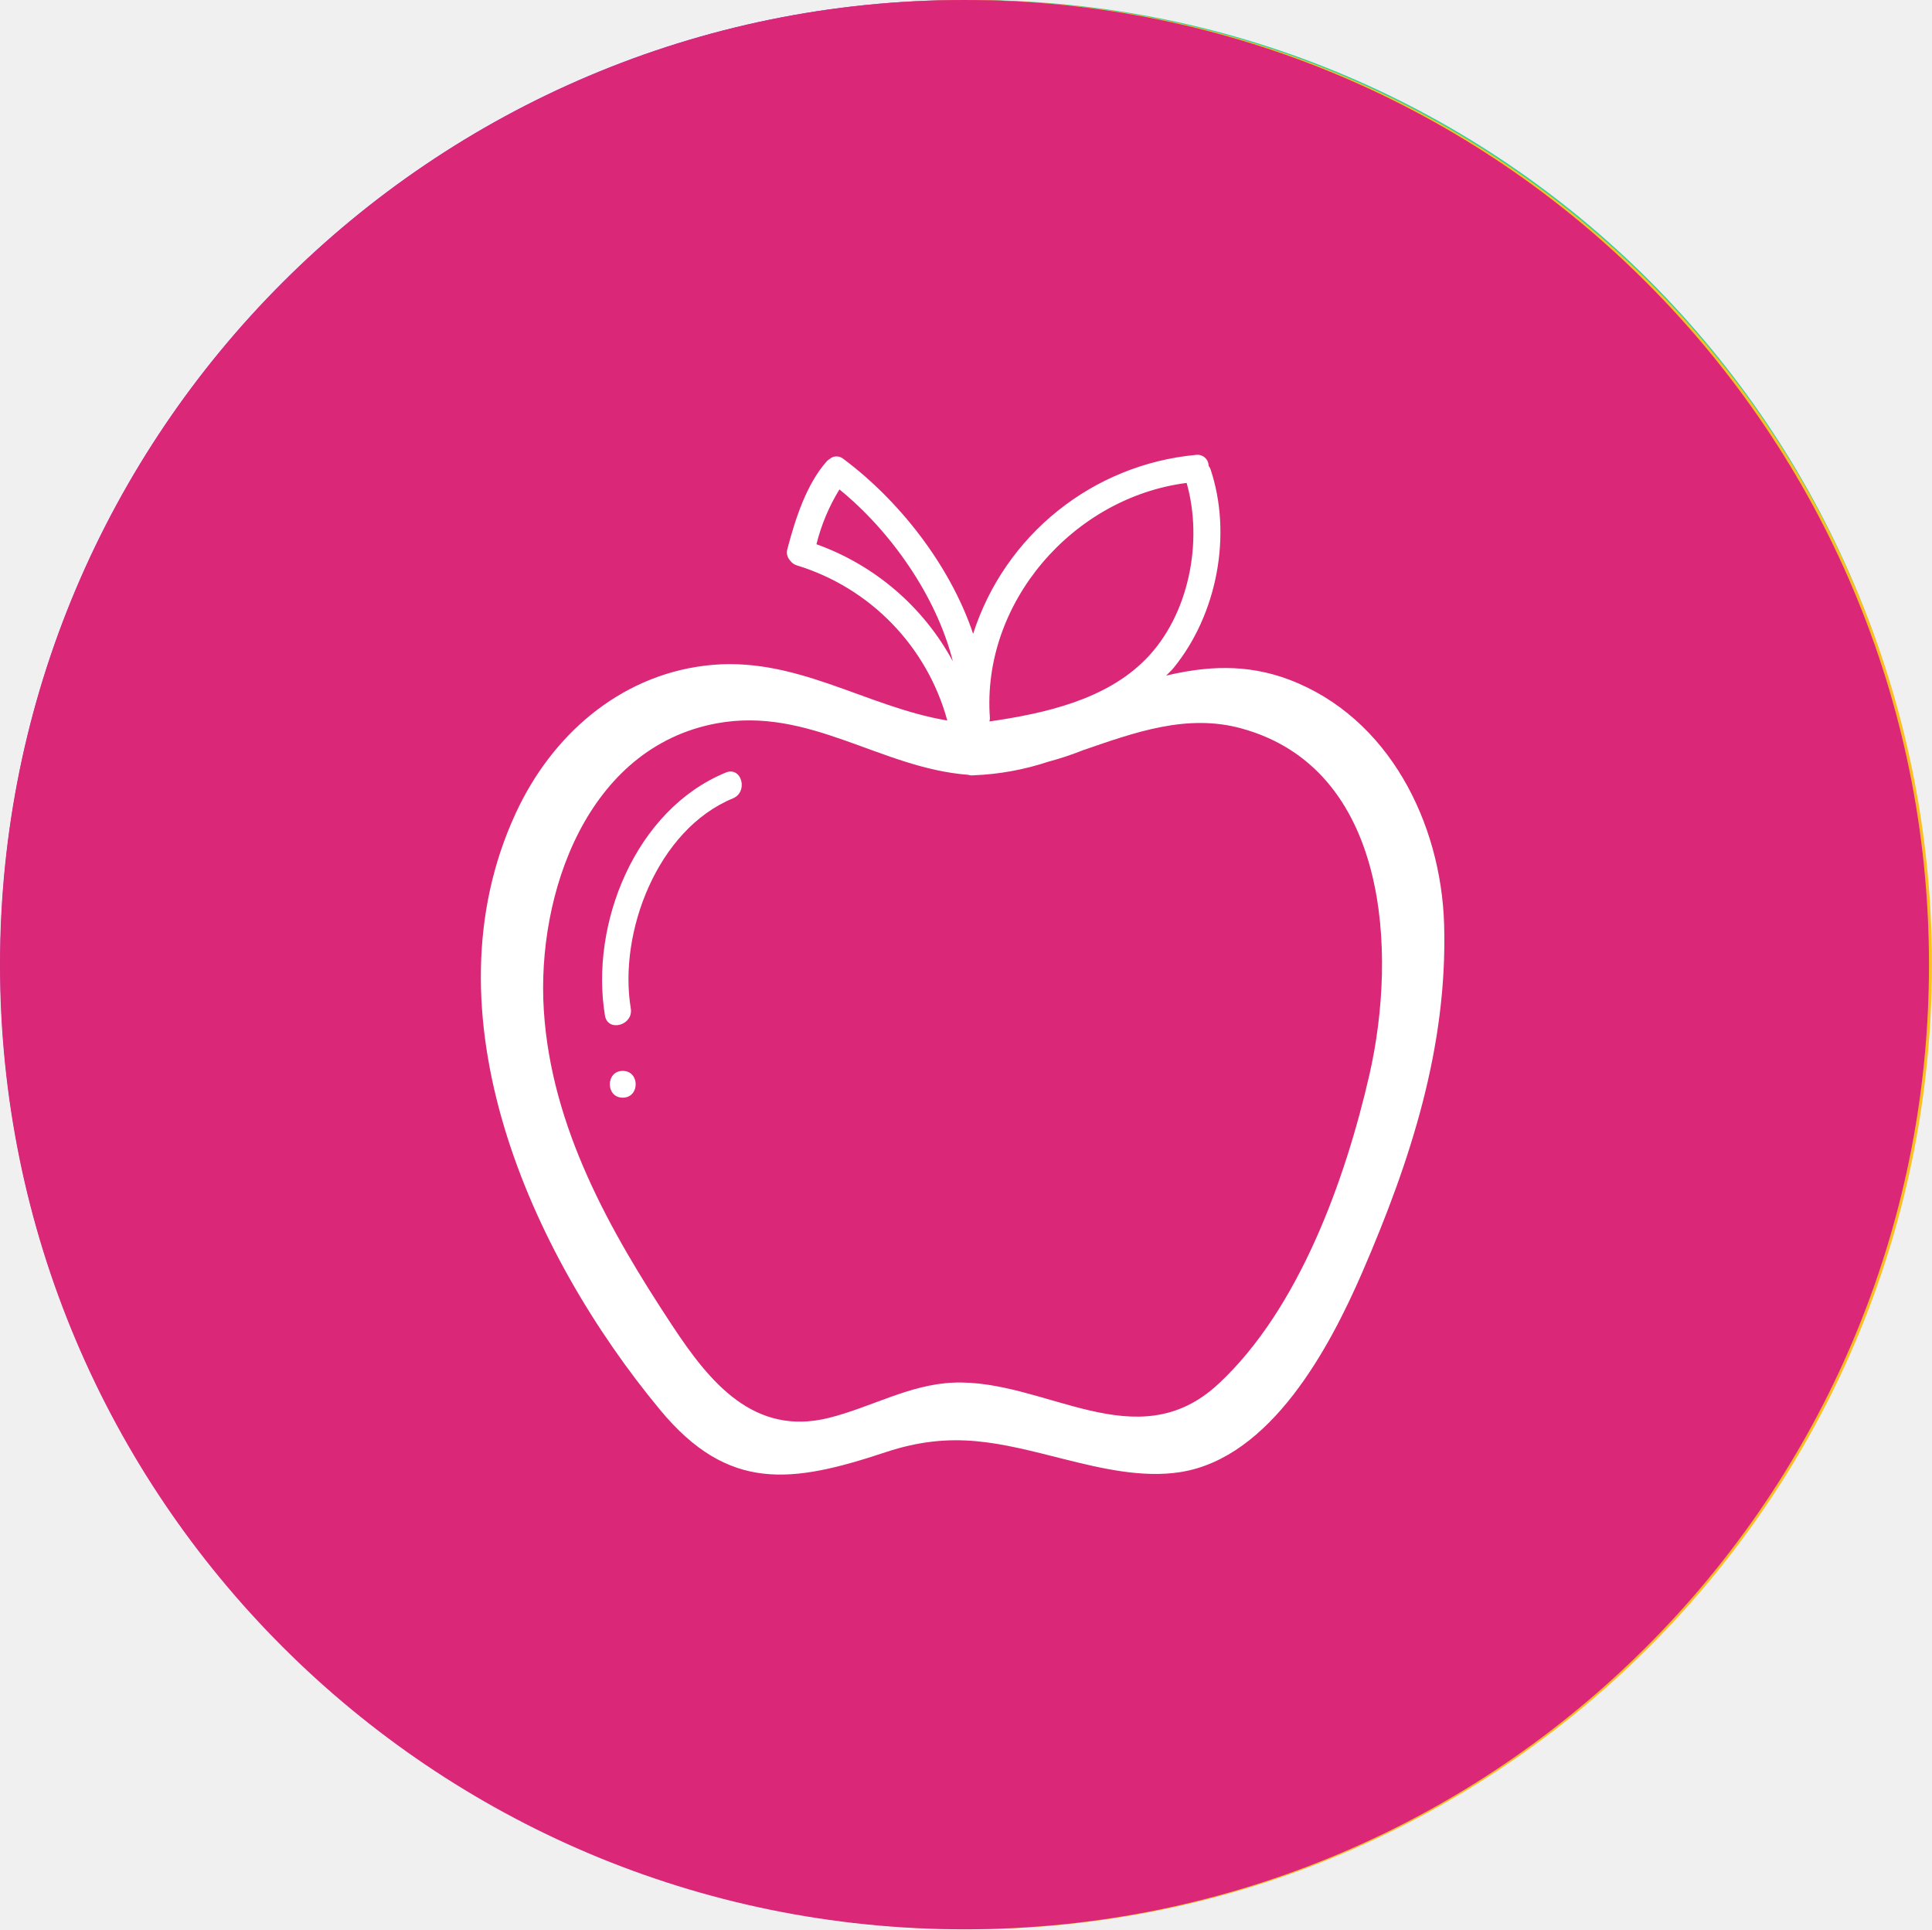
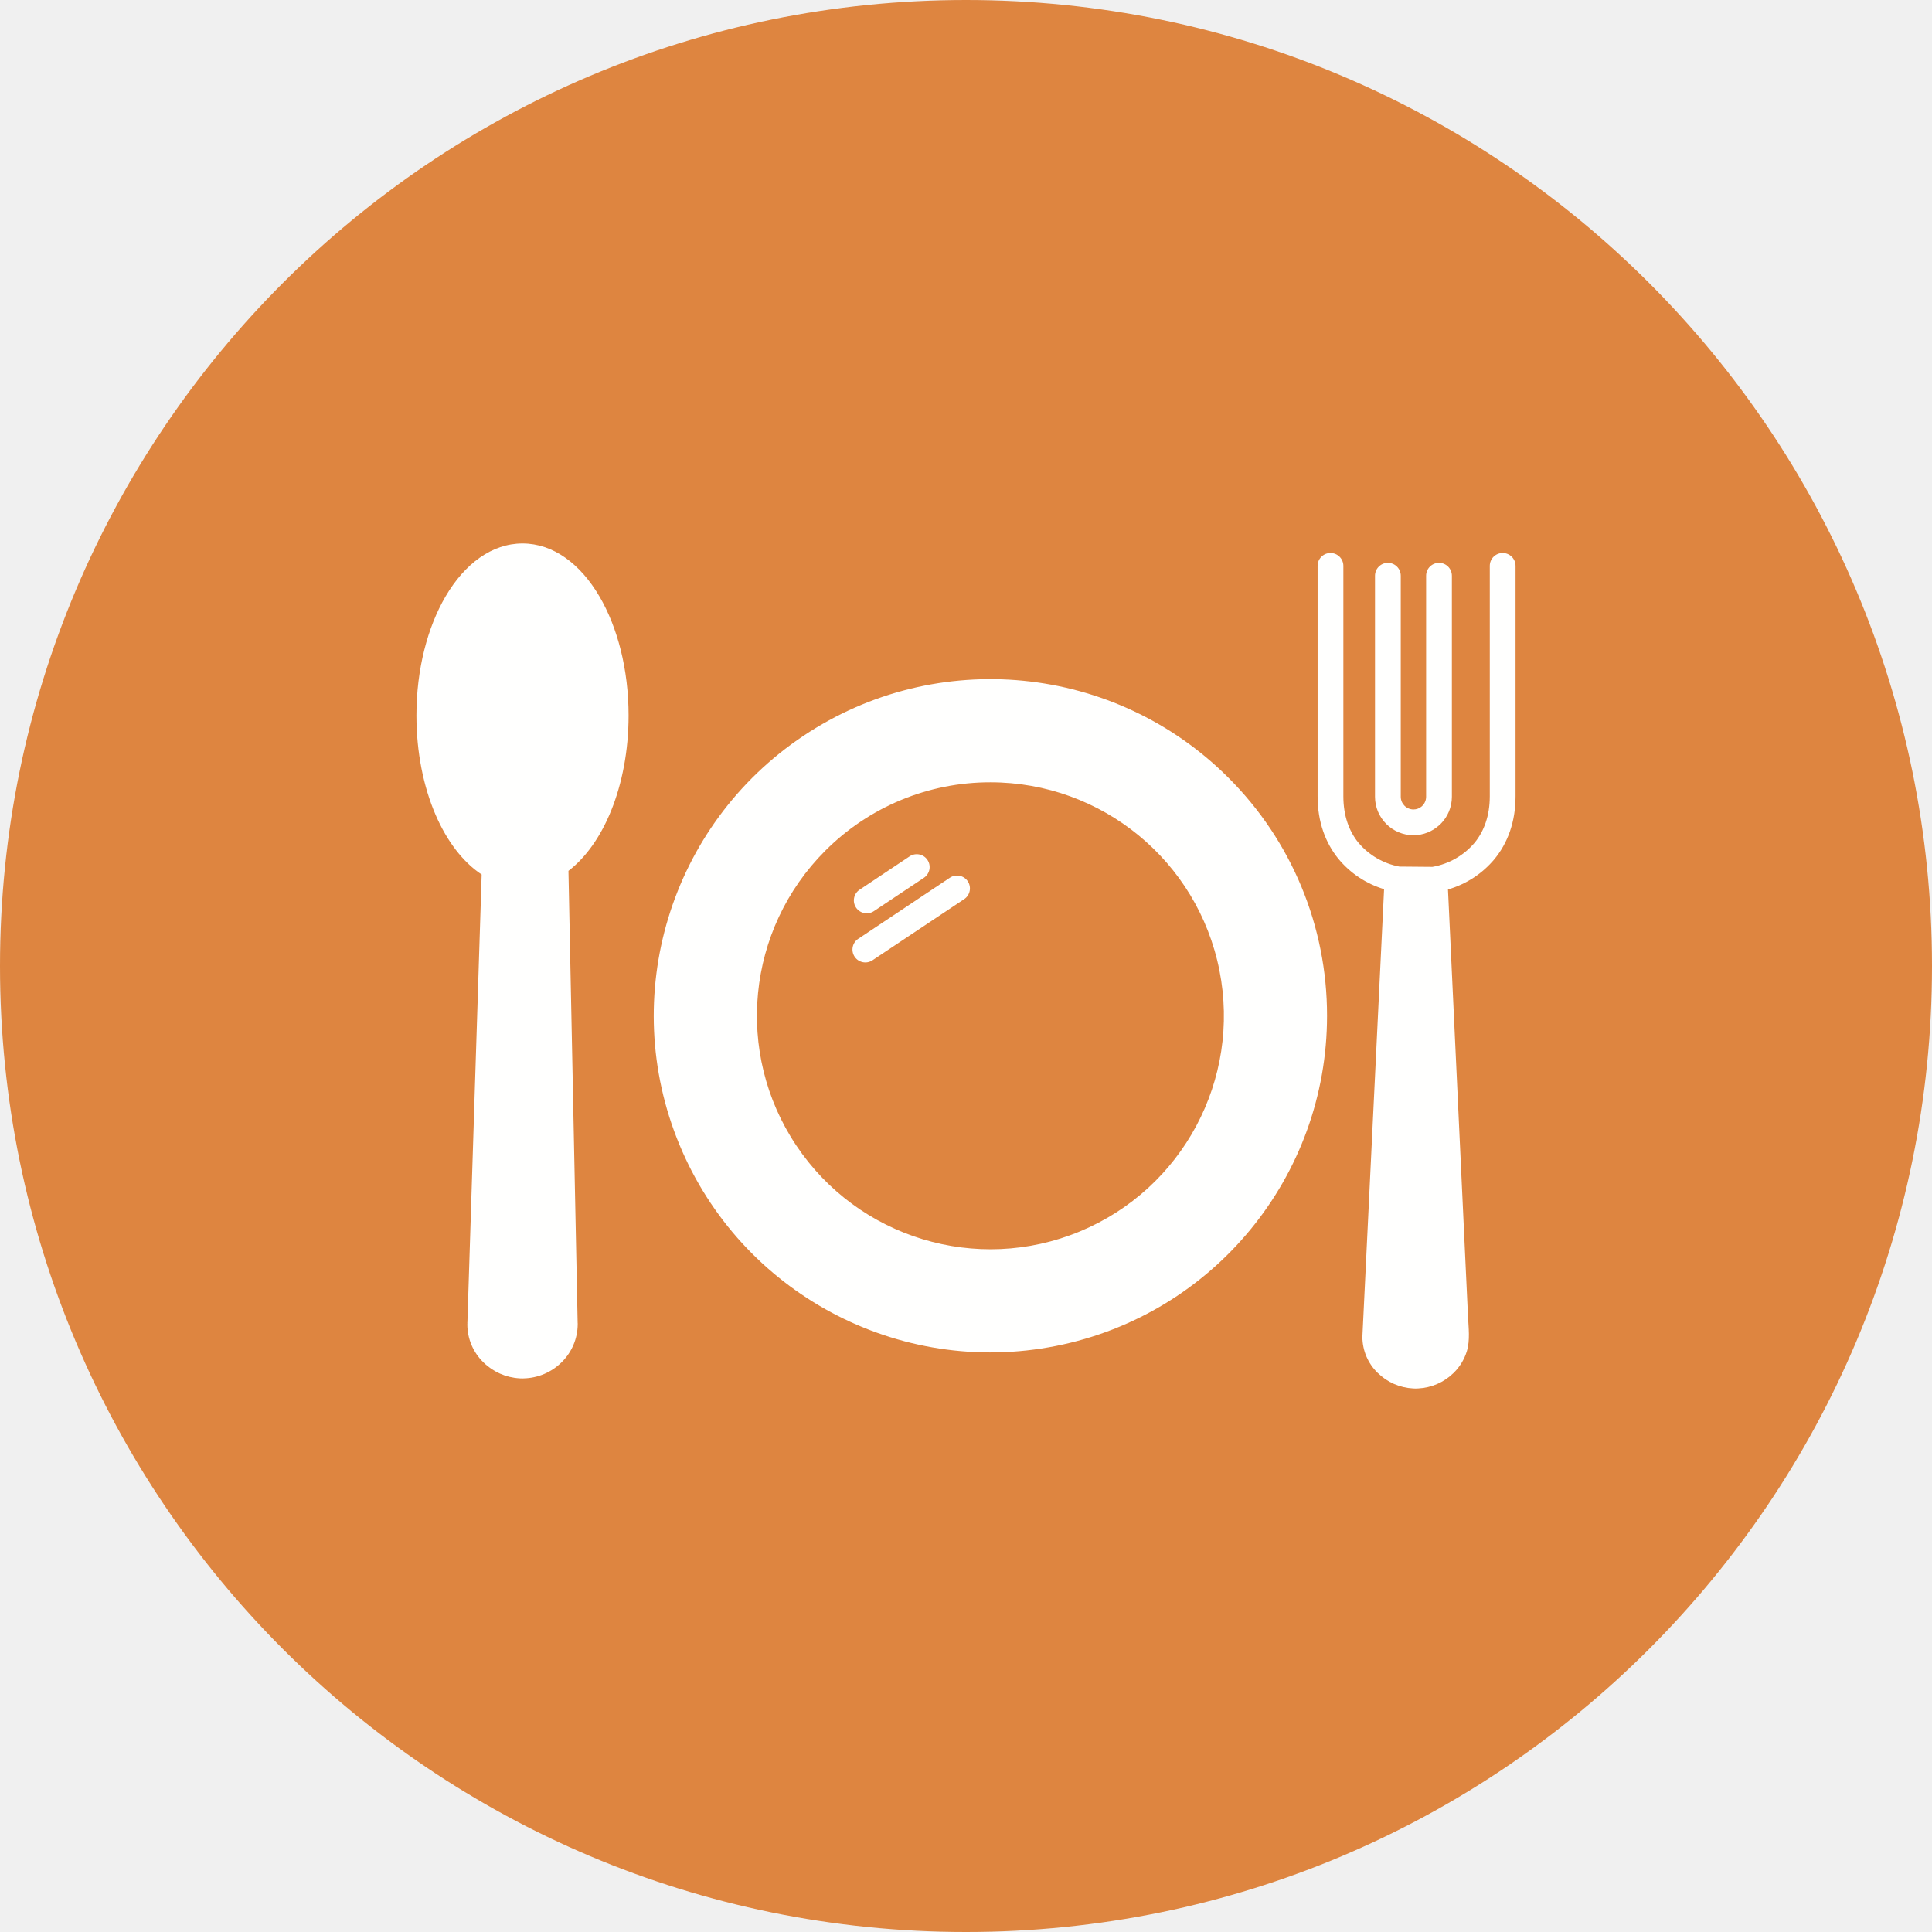
- <svg xmlns="http://www.w3.org/2000/svg" id="Capa_1" data-name="Capa 1" viewBox="0 0 365.03 364.47">
-   <defs>
-     <style>.cls-1{fill:#ef4444;}.cls-2{fill:#fff;}.cls-3{fill:#3b82f6;}.cls-4{fill:#34d399;}.cls-5{fill:#7c3aed;}.cls-6{fill:#fbbf24;}.cls-7{fill:#db2777;}</style>
-   </defs>
-   <circle class="cls-1" cx="182.6" cy="181.73" r="179.83" />
-   <path class="cls-2" d="M275.84,169.74H230.26V124.16a4.73,4.73,0,0,0-4.73-4.73H174.47a4.73,4.73,0,0,0-4.73,4.73v45.58H124.16a4.73,4.73,0,0,0-4.73,4.73v51.06a4.73,4.73,0,0,0,4.73,4.73h45.58v45.57a4.74,4.74,0,0,0,4.73,4.74h51.06a4.73,4.73,0,0,0,4.73-4.74V230.26h45.58a4.73,4.73,0,0,0,4.73-4.73V174.47A4.73,4.73,0,0,0,275.84,169.74Z" transform="translate(-17.4 -18.27)" />
-   <circle class="cls-3" cx="182.6" cy="181.95" r="179.83" />
-   <path class="cls-2" d="M149.66,184,102.81,221.8a4,4,0,0,0-1.5,3.13v43.83a4,4,0,0,0,4,4h46.86a4,4,0,0,0,4-4V187.15a4,4,0,0,0-2.29-3.63A4,4,0,0,0,149.66,184Zm-1.5,80.72h-38.8V226.86l38.8-31.3Z" transform="translate(-17.4 -18.27)" />
-   <path class="cls-2" d="M183.31,159.55l-12.09,7.56a4,4,0,0,0-1.9,3.41v98.24a4,4,0,0,0,4,4H220.2a4,4,0,0,0,4-4V199.24a4,4,0,0,0-1.12-2.79l-34.76-36.27A4,4,0,0,0,183.31,159.55Zm32.87,105.19h-38.8v-92l7.42-4.64,31.38,32.74Z" transform="translate(-17.4 -18.27)" />
-   <path class="cls-2" d="M269.23,168.41l-30.71,30.72a2.81,2.81,0,0,0-.83,2V270a2.83,2.83,0,0,0,2.83,2.83h30.71a2.83,2.83,0,0,0,2.82-2.83V170.41a2.82,2.82,0,0,0-4.82-2Zm-.82,98.74H243.34V202.29l25.07-25.07Z" transform="translate(-17.4 -18.27)" />
-   <path class="cls-2" d="M295.64,124.07l-66.45,48.86-38.68-40.49a4.78,4.78,0,0,0-5.73-.74L98.92,191.43c-5,3.45-.24,11.66,4.78,8.17q41.42-28.82,82.84-57.62l38.74,40.56c1.32,1.38,4.09,1.94,5.73.74q34.71-25.51,69.41-51C305.28,128.67,300.56,120.46,295.64,124.07Z" transform="translate(-17.4 -18.27)" />
-   <circle class="cls-4" cx="183.69" cy="180.89" r="180.89" />
-   <path class="cls-2" d="M285.25,269.34a18.59,18.59,0,0,0,18.58-18.51l.34-102.66a18.61,18.61,0,0,0-18.51-18.64L117,129h-.06a18.59,18.59,0,0,0-18.58,18.51L98,250.15a18.56,18.56,0,0,0,18.51,18.64l168.65.55Zm-152-16h-5.71v-.1h-.37a9.39,9.39,0,0,1-9.37-9.43l.29-89.8a9.42,9.42,0,0,1,9.41-9.37h0L275,145.1a9.43,9.43,0,0,1,9.38,9.44l-.3,89.79a9.42,9.42,0,0,1-9.4,9.38h0l-141.43-.47Z" transform="translate(-17.4 -18.27)" />
-   <path class="cls-2" d="M264,160H224.86a2,2,0,0,0-2,2v52a2,2,0,0,0,2,2H264a2,2,0,0,0,1.95-2V162A2,2,0,0,0,264,160Zm-2,52H226.82V163.92H262Z" transform="translate(-17.4 -18.27)" />
-   <path class="cls-2" d="M136.58,215.88h60.61a3.91,3.91,0,0,0,0-7.82H136.58a3.91,3.91,0,0,0,0,7.82Z" transform="translate(-17.4 -18.27)" />
-   <path class="cls-2" d="M225.54,226.63h-89a3.91,3.91,0,0,0,0,7.82h89a3.91,3.91,0,0,0,0-7.82Z" transform="translate(-17.4 -18.27)" />
-   <circle class="cls-5" cx="182.23" cy="182.18" r="182.18" />
-   <path class="cls-2" d="M199.64,301.27A100.82,100.82,0,1,0,98.82,200.45,100.93,100.93,0,0,0,199.64,301.27Zm0-180.33a79.51,79.51,0,1,1-79.51,79.51A79.6,79.6,0,0,1,199.64,120.94Z" transform="translate(-17.4 -18.27)" />
-   <path class="cls-2" d="M177.9,252.73a4.74,4.74,0,0,0,2.22.55,4.65,4.65,0,0,0,2.63-.8l71.41-48.12a4.72,4.72,0,0,0,0-7.82l-71.41-48.12a4.72,4.72,0,0,0-7.35,3.91v96.24A4.71,4.71,0,0,0,177.9,252.73Zm6.94-91.53,58.24,39.25L184.84,239.7Z" transform="translate(-17.4 -18.27)" />
-   <circle class="cls-6" cx="182.79" cy="182.23" r="182.23" />
-   <path class="cls-2" d="M288.41,149.42v-.91h-4.13c-1.52-3.71-7-8.21-29.83-11.77-17.24-2.68-40.1-4.16-64.37-4.16s-47.14,1.48-64.38,4.16c-23.1,3.6-28.48,8.17-29.9,11.95l-.85,0,0,5.08c0,33.5,12.38,65,34,86.74-17.11,4.62-25.79,11-25.79,18.93,0,20.5,57.91,25.92,88.53,25.92S280.2,280,280.2,259.48c0-8-8.68-14.33-25.83-19,1.21-1.21,2.33-2.37,3.36-3.5a109,109,0,0,0,17,1.44c16,0,29-4.08,38.6-12.14,10.71-9,16.37-22.26,16.37-38.46C329.72,163.05,307.71,151.71,288.41,149.42Zm-1.07,21.49c7.91,2.2,16.69,7.2,16.69,18.56,0,9.28-3.1,16.79-9,21.7-5.63,4.71-13.53,7-23.51,6.9A126.43,126.43,0,0,0,287.34,170.91Zm-97.27-28.79c45.13,0,76.19,5.12,84,9.25-7.77,4.14-38.83,9.26-84,9.26s-76.21-5.12-84-9.26C113.86,147.24,144.94,142.12,190.07,142.12Zm80.6,117.36c0,5.77-30,16.37-79,16.37s-79-10.6-79-16.37c0-2.33,6.63-7.23,24.82-11.24,16,12.82,34.76,19.59,54.16,19.59s38.07-6.78,54.13-19.6C264,252.24,270.67,257.14,270.67,259.48Zm-79-1.19c-45.92,0-83.83-42.6-87-97.32,4.9,1.95,11.8,3.6,21,5,17.24,2.69,40.1,4.17,64.38,4.17s47.13-1.48,64.37-4.17c11.47-1.78,19.48-3.93,24.34-6.54C276.32,215.05,238.41,258.29,191.67,258.29ZM307.23,219c-9.67,8.08-24.3,11.3-42.4,9.36l.78-1.08c2.56.24,4.67.35,6.61.35,1.49,0,2.95,0,4.38-.14,10-.68,18.22-3.7,24.58-9a34.2,34.2,0,0,0,11.6-20.3,46.21,46.21,0,0,0,.79-8.72c0-19.5-17-26.13-25.36-28.21,0-.72.08-1.44.1-2.15A58.08,58.08,0,0,1,302.42,163c11.78,5.08,17.76,13.44,17.76,24.84C320.18,201.15,315.7,211.92,307.23,219Z" transform="translate(-17.4 -18.27)" />
-   <circle class="cls-7" cx="182.23" cy="182.23" r="182.23" />
-   <path class="cls-2" d="M261,146.67c-8.1-3.07-15.75-2.56-23.27-.77.44-.48.94-.89,1.36-1.4,8.3-10.14,11.17-25.29,7-37.66a2.36,2.36,0,0,0-.33-.56,2.11,2.11,0,0,0-2.38-2.08A49,49,0,0,0,201.26,138c-4.41-13.14-14.2-25.38-24.53-33.05a2,2,0,0,0-2.13-.27l-.21.12a3.25,3.25,0,0,0-.42.31c-.1.09-.21.12-.3.23-3.95,4.42-6,11-7.5,16.62a2.27,2.27,0,0,0,.53,2.22,2.4,2.4,0,0,0,1.24.89,42.29,42.29,0,0,1,28.44,29.31c-15.61-2.61-28.91-12.46-45.81-10.36-16.29,2-29,13.27-35.74,27.9-17.46,37.72,2.67,83,27.3,112.7,12.89,15.55,24.88,13.86,42.54,8,12.8-4.25,21.49-1.8,33.94,1.33,6.9,1.73,14.66,3.54,21.81,2.41,17.15-2.71,28.22-23.56,34.39-37.8,9.09-21,16.11-42.52,15.44-65.63C289.69,173.75,279.83,153.82,261,146.67ZM241.6,109.5c3.15,11.06.45,25-7.71,33.28-7.52,7.68-19.1,10.27-29.55,11.78a2.31,2.31,0,0,0,.09-.67C202.83,132.21,220.06,112.25,241.6,109.5Zm-69.94,11.58A36.6,36.6,0,0,1,176,110.73c9.5,7.7,18.3,20,21.43,32.47A47.54,47.54,0,0,0,171.66,121.08Zm76,158.57c-15.5,14.49-32.77-.91-50.13-.19-8.3.34-15.61,4.69-23.53,6.66-14.15,3.52-22.5-6.71-29.54-17.38-11.9-18-22.9-37.57-24.31-59.59s8.2-49.7,32.64-54.23c17.51-3.23,30.92,8.46,47.56,9.72a2.13,2.13,0,0,0,1,.09,51.07,51.07,0,0,0,14.09-2.56A58.3,58.3,0,0,0,222,160c9.86-3.4,19.64-6.94,29.9-4.14,27.86,7.61,29.52,42.27,24.24,65.42C271.58,241.16,262.85,265.48,247.67,279.65Z" transform="translate(-17.4 -18.27)" />
-   <path class="cls-2" d="M154.53,164.21c-17.07,7-25.7,28.55-22.83,45.91.53,3.2,5.41,1.84,4.88-1.35-2.37-14.31,5-33.79,19.29-39.68C158.84,167.87,157.54,163,154.53,164.21Z" transform="translate(-17.4 -18.27)" />
-   <path class="cls-2" d="M135.06,220.57c-3.25,0-3.26,5.06,0,5.06S138.32,220.57,135.06,220.57Z" transform="translate(-17.4 -18.27)" />
+ <svg xmlns="http://www.w3.org/2000/svg" id="Layer_x0020_1" width="900" height="900" viewBox="0 0 900 900">
+   <circle id="Ellipse_22" data-name="Ellipse 22" cx="450" cy="450" r="450" fill="#de8540" />
+   <path id="Path_104" data-name="Path 104" d="M706,263.608a6,6,0,0,0-12,0V370.973c0,9.1-2.72,16.286-7.063,21.6a33.173,33.173,0,0,1-19.716,11.261l-.013-.013-15.322-.131c-12.95,267.326-7.494,265.359,5.06,6.22h.017a6,6,0,0,0-5.076-6.221,32.822,32.822,0,0,1-19.157-11.212c-4.273-5.3-6.938-12.453-6.938-21.5V263.608a6,6,0,0,0-12,0V370.973c0,11.987,3.691,21.666,9.609,29a44.017,44.017,0,0,0,21.357,14.238L634.7,621.763c-.027.6-.044.98-.044,1.1a23.422,23.422,0,0,0,7.13,16.689,25.321,25.321,0,0,0,16.5,7.245c.62.031,1.008.046,1.192.046.105,0,.5-.017,1.14-.044a25.319,25.319,0,0,0,16.541-7.244,24.054,24.054,0,0,0,6.135-10.03c1.6-5.213.806-11.024.555-16.365l-9.32-198.81a44.219,44.219,0,0,0,21.69-14.186c6.015-7.356,9.782-17.1,9.782-29.192V263.608Z" fill="#fffffe" />
+   <path id="Path_105" data-name="Path 105" d="M676.341,268.2a6,6,0,0,0-12,0V371.182a5.887,5.887,0,0,1-1.74,4.166c-.078.078-.152.155-.224.236a5.875,5.875,0,0,1-3.941,1.5h0a5.94,5.94,0,0,1-5.906-5.905V268.2a6,6,0,0,0-12,0V371.182a17.941,17.941,0,0,0,17.906,17.906h0a17.844,17.844,0,0,0,12.243-4.883q.211-.175.407-.372a17.858,17.858,0,0,0,5.255-12.651V268.2Z" fill="#fffffe" />
+   <path id="Path_106" data-name="Path 106" d="M264.81,405.687l4.279,210.63h.022c0,.151,0,.3-.007.449h.012v.185a25,25,0,0,1-7.48,17.634,25.89,25.89,0,0,1-17.7,7.521v.022c-.158,0-.314,0-.469-.008v.013h-.217l-.3-.015h-.014l-.086-.007-.061-.006h-.074v-.007l-.02,0v.032a6.03,6.03,0,0,1-.658-.046,26.049,26.049,0,0,1-16.9-7.5,24.661,24.661,0,0,1-7.433-17.551,6.086,6.086,0,0,1,.032-.626v-.052h0v0h-.028c0-.2.015-.392.038-.583l6.633-208.382c-8.751-5.81-16.186-15.557-21.485-27.866-5.6-13-8.906-28.992-8.906-46.229,0-21.523,5.183-41.135,13.559-55.437,8.932-15.252,21.592-24.686,35.855-24.686s26.923,9.435,35.856,24.686c8.376,14.3,13.559,33.914,13.559,55.437,0,16.4-3,31.682-8.114,44.328-4.88,12.063-11.76,21.832-19.906,28.078Z" fill="#fffffe" />
+   <path id="Path_107" data-name="Path 107" d="M430.391,408.917a6,6,0,0,0-6.657-9.985l-23.3,15.535a6,6,0,0,0,6.657,9.985Z" fill="#fffffe" />
+   <path id="Path_108" data-name="Path 108" d="M449.16,418.856a6,6,0,1,0-6.657-9.985L399.785,437.35a6,6,0,0,0,6.657,9.985Z" fill="#fffffe" />
+   <path id="Path_109" data-name="Path 109" d="M572.255,362.3a156.816,156.816,0,1,0,45.931,110.887A156.325,156.325,0,0,0,572.255,362.3Zm-110.887,2.125a108.762,108.762,0,1,1-76.906,31.856,108.426,108.426,0,0,1,76.906-31.856Z" fill="#fffffe" fill-rule="evenodd" />
</svg>
